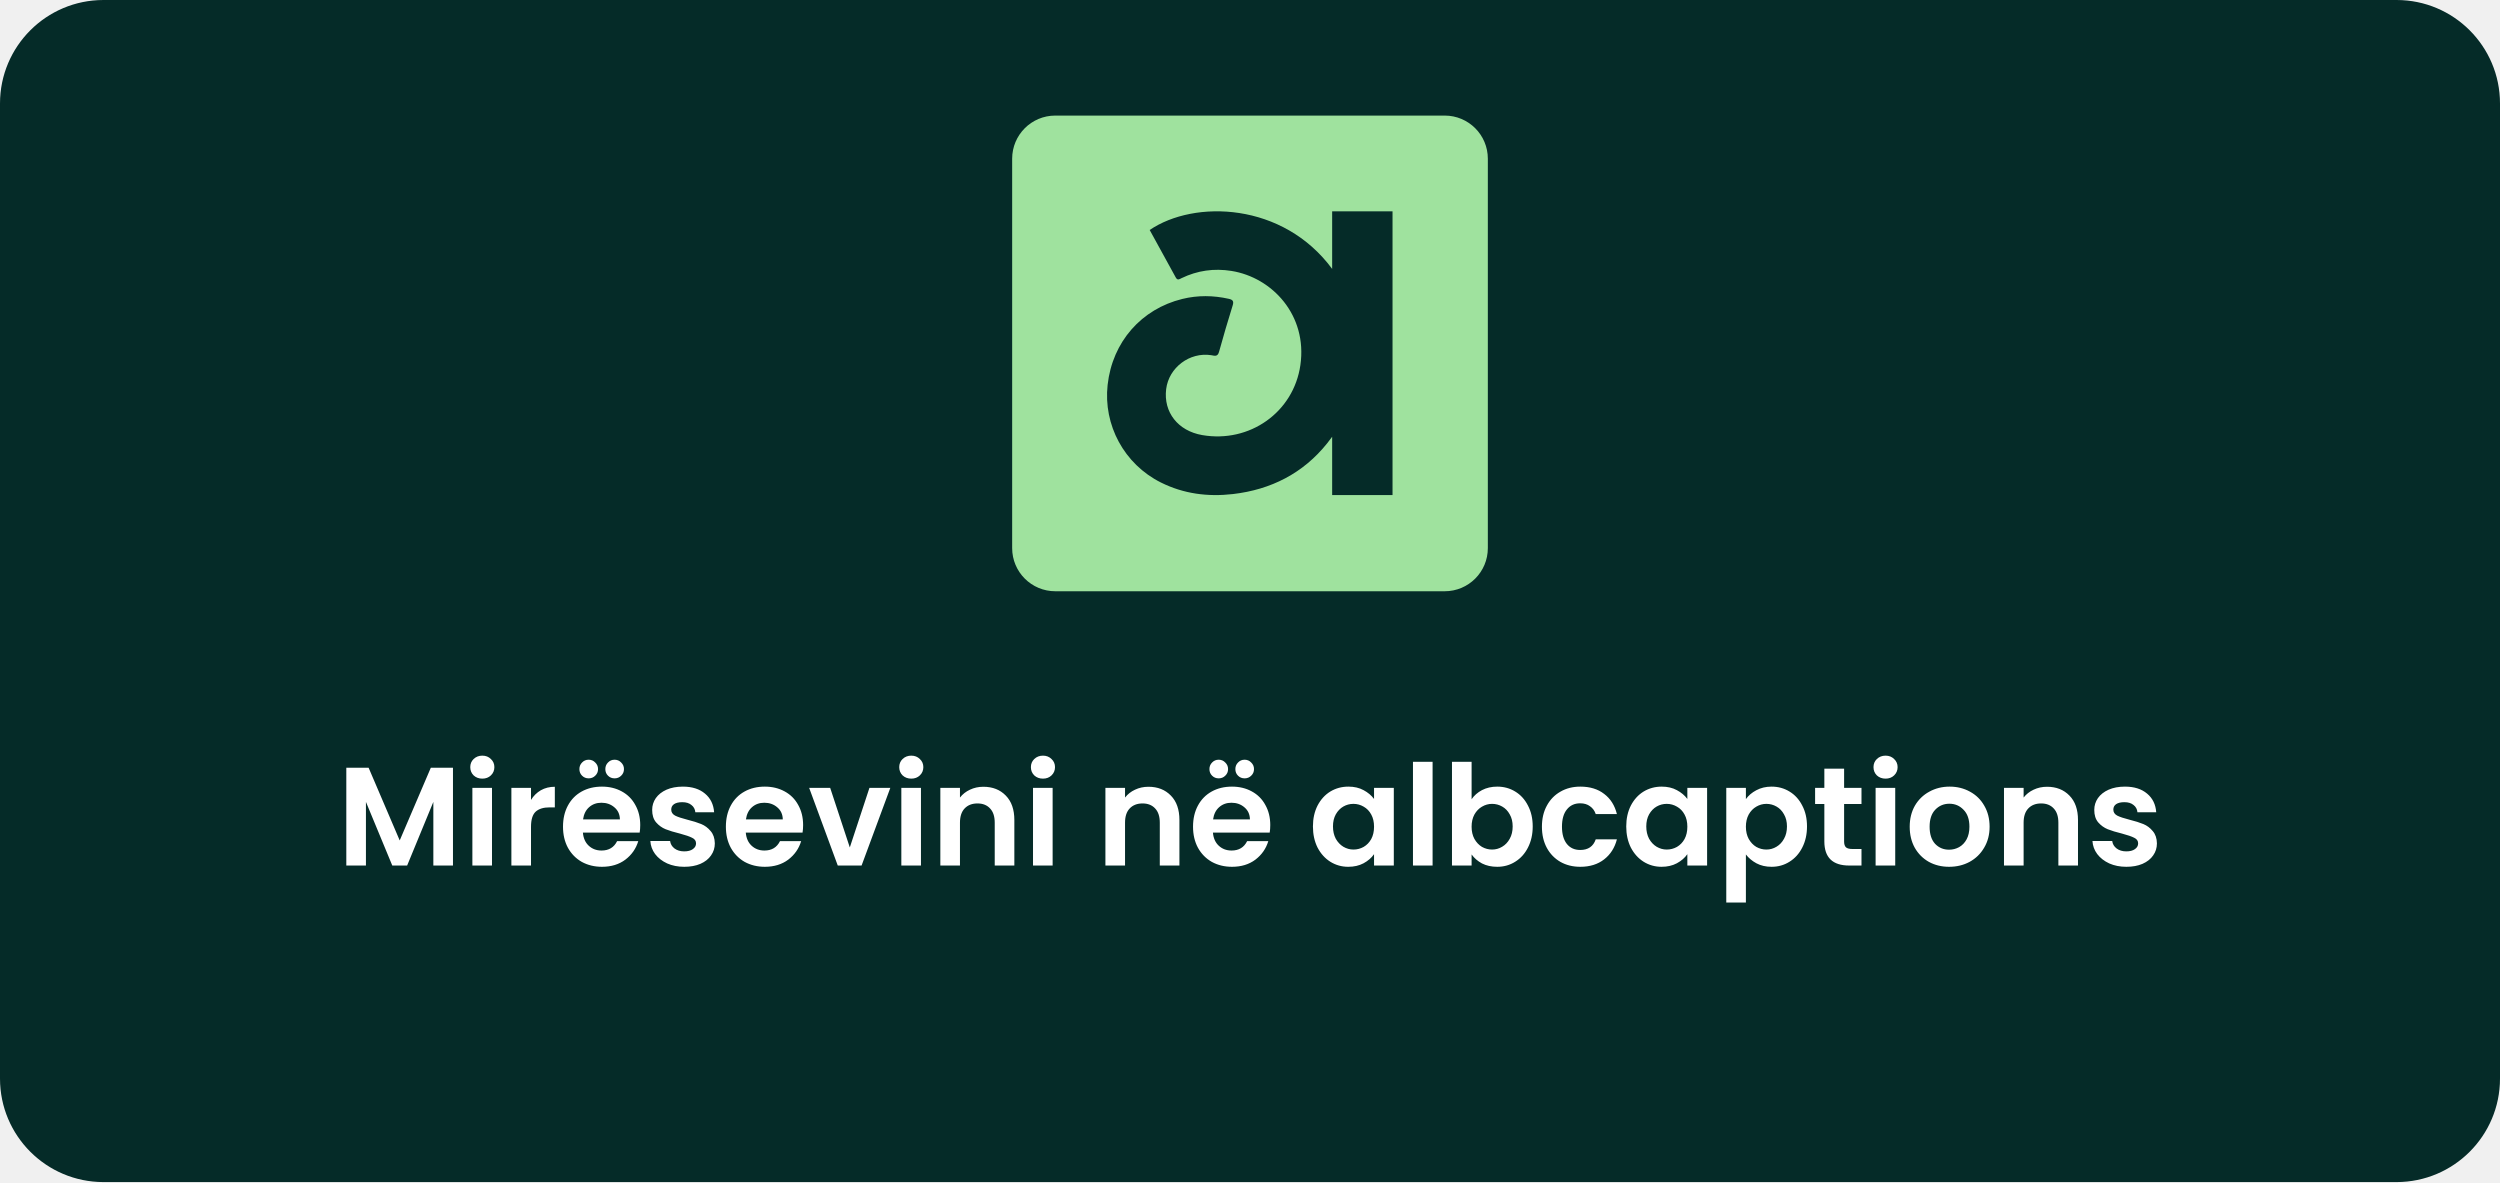
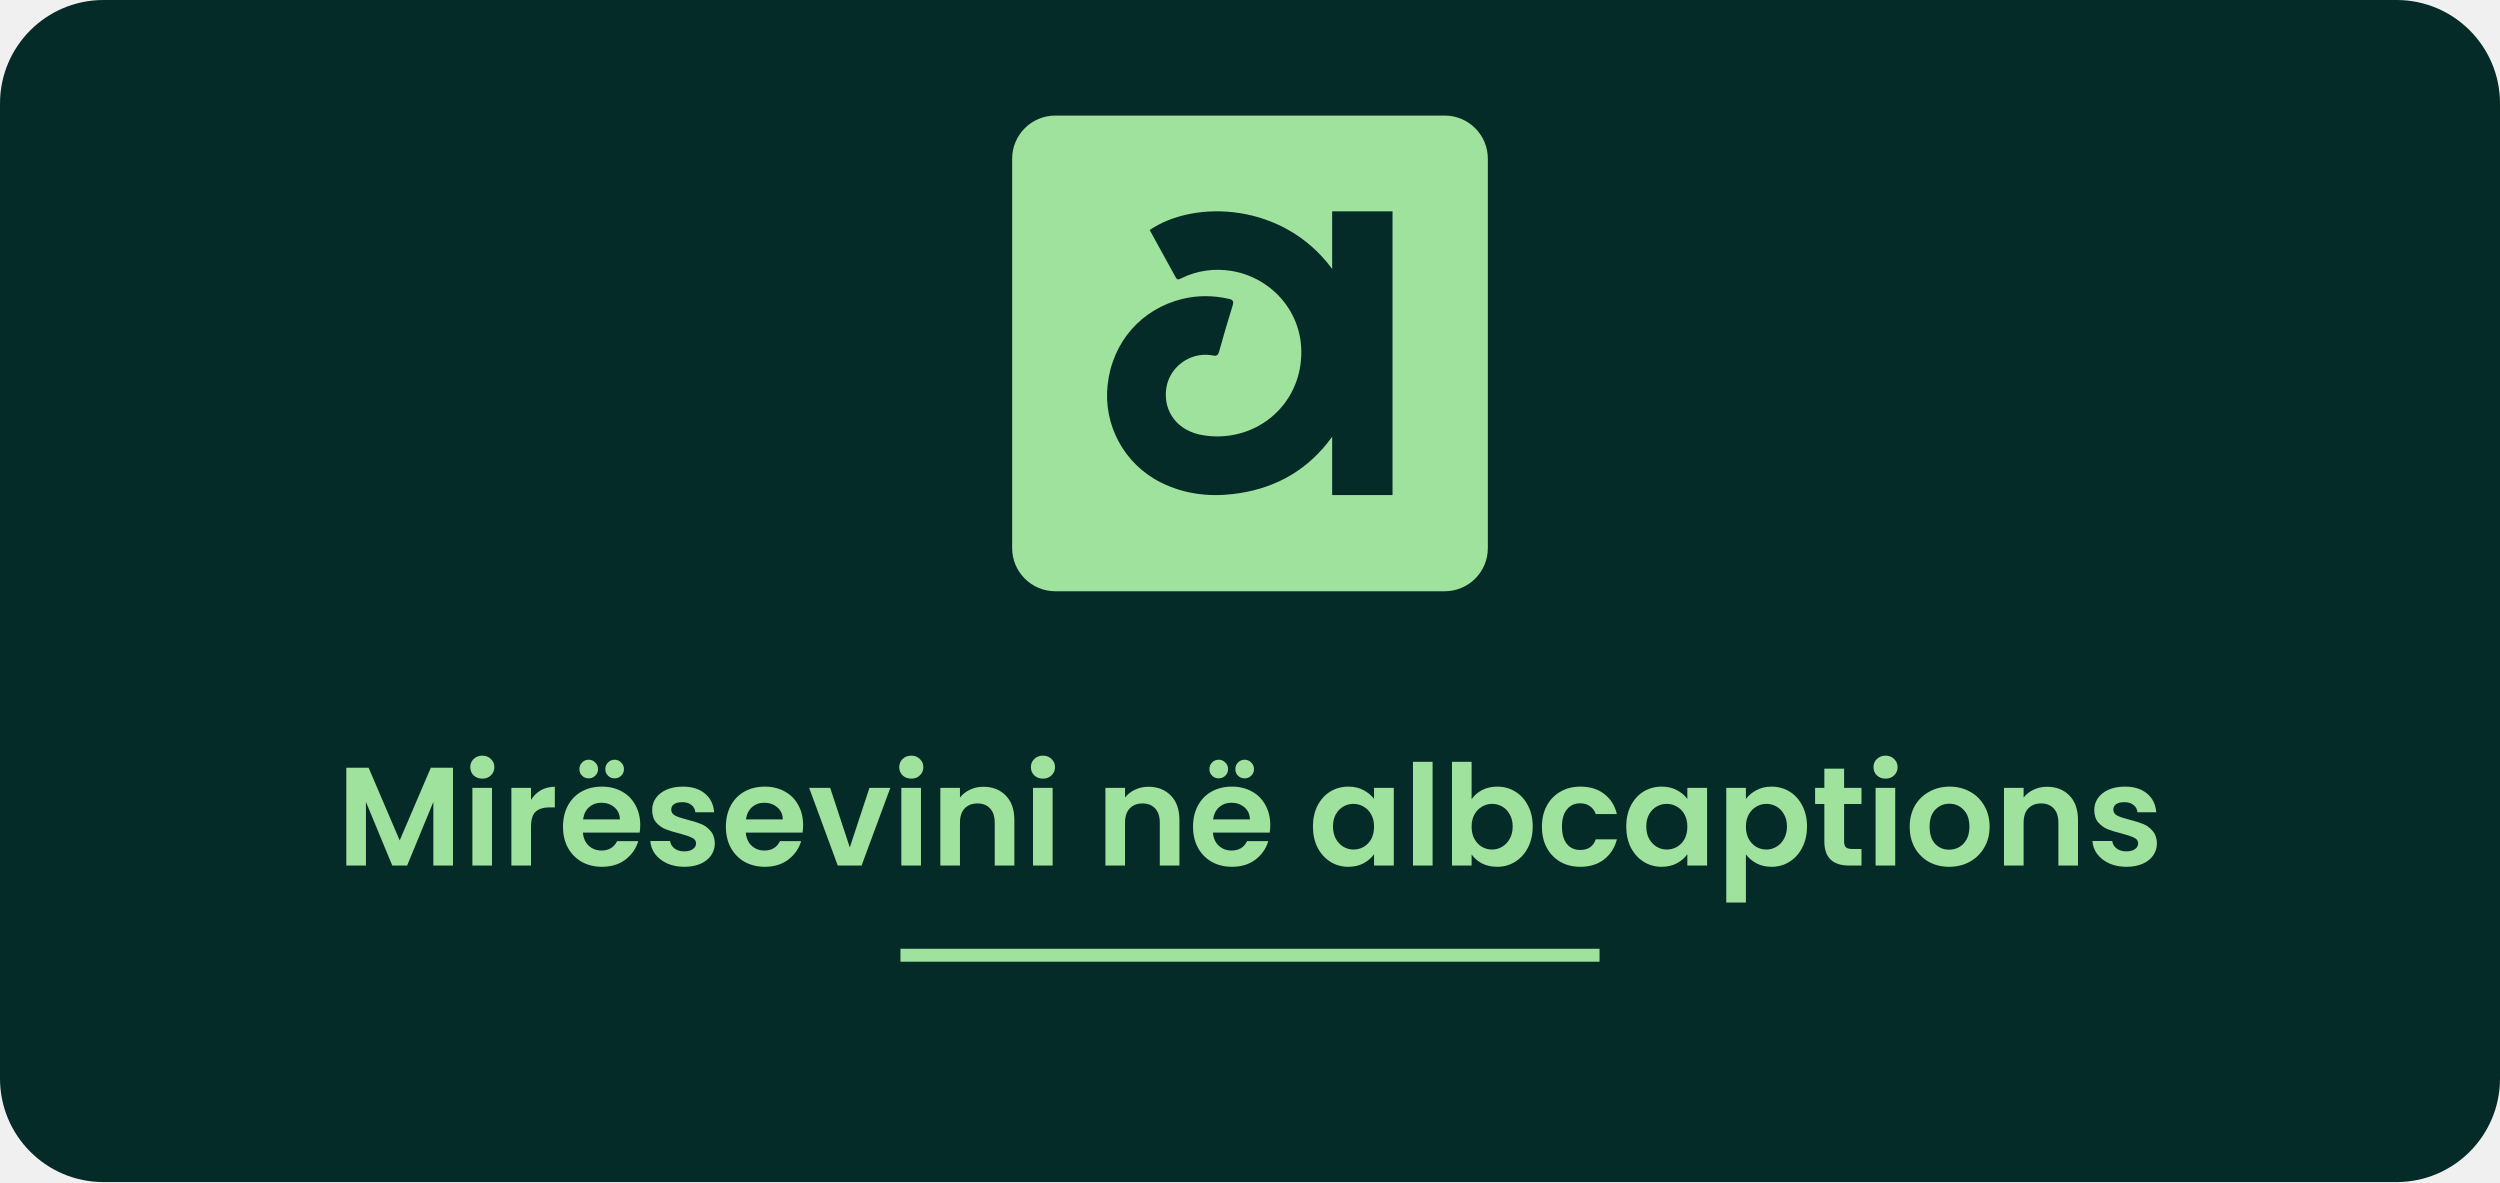
<svg xmlns="http://www.w3.org/2000/svg" width="5797" height="2741" viewBox="0 0 5797 2741" fill="none">
  <rect width="5797" height="2741" rx="240" fill="#052B28" />
  <rect x="2347" y="268" width="1103" height="1103" rx="100" fill="#9FE29E" />
  <path d="M3229 1148H3089V1012.75C3085.32 1017.81 3081.47 1022.85 3077.47 1027.86C3022.09 1097.22 2947.38 1135.38 2858.9 1145.63C2800.78 1152.37 2744.59 1145.11 2692.04 1118.88C2606.39 1076.13 2558.13 985.369 2568.35 892.504C2579.39 792.262 2647.16 716.324 2741.54 693.194C2777.52 684.376 2813.39 684.849 2849.43 692.922C2858.7 694.999 2861.31 698.58 2858.36 708.122C2847.29 743.973 2836.52 779.934 2826.62 816.121C2823.35 828.076 2815.91 824.754 2808.65 823.623C2758.62 815.837 2710.19 852.237 2704.08 902.36C2697.55 955.882 2731.45 999.095 2787.63 1008.87C2897.1 1027.9 2999.57 956.452 3015.35 846.514C3031.96 730.825 2949.97 643.318 2855.47 628.233C2815.14 621.795 2776.63 627.198 2739.83 644.944C2735.22 647.168 2730.48 650.972 2726.45 643.583C2706.33 606.733 2686.05 569.972 2665.88 533.295C2769.67 462.722 2975.04 468.896 3089 623.565V490H3229V1148Z" fill="#052B28" />
-   <path d="M1050.35 1780.15V2007H1004.85V1859.45L944.079 2007H909.629L848.529 1859.45V2007H803.029V1780.15H854.704L926.854 1948.82L999.005 1780.15H1050.35ZM1118.41 1805.5C1110.4 1805.5 1103.68 1803.01 1098.26 1798.02C1093.06 1792.82 1090.46 1786.43 1090.46 1778.85C1090.46 1771.27 1093.06 1764.98 1098.26 1760C1103.68 1754.8 1110.4 1752.2 1118.41 1752.2C1126.43 1752.2 1133.04 1754.8 1138.24 1760C1143.66 1764.98 1146.36 1771.27 1146.36 1778.85C1146.36 1786.43 1143.66 1792.82 1138.24 1798.02C1133.04 1803.01 1126.43 1805.5 1118.41 1805.5ZM1140.84 1826.95V2007H1095.34V1826.95H1140.84ZM1231.29 1854.9C1237.14 1845.37 1244.73 1837.89 1254.04 1832.47C1263.58 1827.06 1274.41 1824.35 1286.54 1824.35V1872.12H1274.52C1260.22 1872.12 1249.38 1875.48 1242.02 1882.2C1234.87 1888.92 1231.29 1900.62 1231.29 1917.3V2007H1185.79V1826.95H1231.29V1854.9ZM1484.56 1913.07C1484.56 1919.57 1484.13 1925.42 1483.26 1930.62H1351.64C1352.72 1943.62 1357.27 1953.81 1365.29 1961.17C1373.31 1968.54 1383.16 1972.22 1394.86 1972.22C1411.76 1972.22 1423.79 1964.97 1430.94 1950.45H1480.01C1474.81 1967.78 1464.85 1982.08 1450.11 1993.35C1435.38 2004.4 1417.29 2009.93 1395.84 2009.93C1378.51 2009.93 1362.91 2006.13 1349.04 1998.55C1335.39 1990.75 1324.66 1979.81 1316.86 1965.72C1309.28 1951.64 1305.49 1935.39 1305.49 1916.97C1305.49 1898.34 1309.28 1881.98 1316.86 1867.9C1324.45 1853.82 1335.06 1842.98 1348.71 1835.4C1362.36 1827.82 1378.07 1824.02 1395.84 1824.02C1412.96 1824.02 1428.23 1827.71 1441.66 1835.07C1455.31 1842.44 1465.82 1852.95 1473.19 1866.6C1480.77 1880.03 1484.56 1895.52 1484.56 1913.07ZM1437.44 1900.07C1437.22 1888.37 1433 1879.06 1424.76 1872.12C1416.53 1864.97 1406.46 1861.4 1394.54 1861.4C1383.27 1861.4 1373.74 1864.87 1365.94 1871.8C1358.36 1878.52 1353.7 1887.94 1351.96 1900.07H1437.44ZM1364.96 1804.85C1358.9 1804.85 1353.81 1802.79 1349.69 1798.67C1345.57 1794.56 1343.51 1789.47 1343.51 1783.4C1343.51 1777.33 1345.57 1772.24 1349.69 1768.12C1353.81 1763.79 1358.9 1761.62 1364.96 1761.62C1371.03 1761.62 1376.12 1763.79 1380.24 1768.12C1384.57 1772.24 1386.74 1777.33 1386.74 1783.4C1386.74 1789.47 1384.57 1794.56 1380.24 1798.67C1376.12 1802.79 1371.03 1804.85 1364.96 1804.85ZM1425.09 1804.85C1419.02 1804.85 1413.93 1802.79 1409.81 1798.67C1405.7 1794.56 1403.64 1789.47 1403.64 1783.4C1403.64 1777.33 1405.7 1772.24 1409.81 1768.12C1413.93 1763.79 1419.02 1761.62 1425.09 1761.62C1431.16 1761.62 1436.25 1763.79 1440.36 1768.12C1444.7 1772.24 1446.86 1777.33 1446.86 1783.4C1446.86 1789.47 1444.7 1794.56 1440.36 1798.67C1436.25 1802.79 1431.16 1804.85 1425.09 1804.85ZM1586.68 2009.93C1571.94 2009.93 1558.73 2007.33 1547.03 2002.12C1535.33 1996.71 1526.01 1989.45 1519.08 1980.35C1512.36 1971.25 1508.68 1961.17 1508.03 1950.12H1553.85C1554.72 1957.06 1558.08 1962.8 1563.93 1967.35C1569.99 1971.9 1577.47 1974.17 1586.35 1974.17C1595.02 1974.17 1601.73 1972.44 1606.5 1968.97C1611.48 1965.51 1613.98 1961.07 1613.98 1955.65C1613.98 1949.8 1610.94 1945.47 1604.88 1942.65C1599.03 1939.62 1589.6 1936.37 1576.6 1932.9C1563.17 1929.65 1552.12 1926.29 1543.45 1922.82C1535 1919.36 1527.63 1914.05 1521.35 1906.9C1515.28 1899.75 1512.25 1890.11 1512.25 1877.97C1512.25 1868.01 1515.07 1858.91 1520.7 1850.67C1526.55 1842.44 1534.78 1835.94 1545.4 1831.17C1556.23 1826.41 1568.91 1824.02 1583.43 1824.02C1604.88 1824.02 1621.99 1829.44 1634.78 1840.27C1647.56 1850.89 1654.6 1865.3 1655.9 1883.5H1612.35C1611.7 1876.35 1608.67 1870.72 1603.25 1866.6C1598.05 1862.27 1591.01 1860.1 1582.13 1860.1C1573.89 1860.1 1567.5 1861.62 1562.95 1864.65C1558.62 1867.68 1556.45 1871.91 1556.45 1877.32C1556.45 1883.39 1559.48 1888.05 1565.55 1891.3C1571.62 1894.33 1581.04 1897.47 1593.83 1900.72C1606.83 1903.97 1617.55 1907.33 1626 1910.8C1634.45 1914.27 1641.71 1919.68 1647.78 1927.05C1654.06 1934.2 1657.31 1943.73 1657.53 1955.65C1657.53 1966.05 1654.6 1975.37 1648.75 1983.6C1643.12 1991.83 1634.88 1998.33 1624.05 2003.1C1613.43 2007.65 1600.98 2009.93 1586.68 2009.93ZM1862.25 1913.07C1862.25 1919.57 1861.82 1925.42 1860.95 1930.62H1729.33C1730.41 1943.62 1734.96 1953.81 1742.98 1961.17C1750.99 1968.54 1760.85 1972.22 1772.55 1972.22C1789.45 1972.22 1801.48 1964.97 1808.63 1950.45H1857.7C1852.5 1967.78 1842.53 1982.08 1827.8 1993.35C1813.07 2004.4 1794.98 2009.93 1773.53 2009.93C1756.19 2009.93 1740.59 2006.13 1726.73 1998.55C1713.08 1990.75 1702.35 1979.81 1694.55 1965.72C1686.97 1951.64 1683.18 1935.39 1683.18 1916.97C1683.18 1898.34 1686.97 1881.98 1694.55 1867.9C1702.13 1853.82 1712.75 1842.98 1726.4 1835.4C1740.05 1827.82 1755.76 1824.02 1773.53 1824.02C1790.64 1824.02 1805.92 1827.71 1819.35 1835.07C1833 1842.44 1843.51 1852.95 1850.88 1866.6C1858.46 1880.03 1862.25 1895.52 1862.25 1913.07ZM1815.13 1900.07C1814.91 1888.37 1810.68 1879.06 1802.45 1872.12C1794.22 1864.97 1784.14 1861.4 1772.23 1861.4C1760.96 1861.4 1751.43 1864.87 1743.63 1871.8C1736.04 1878.52 1731.38 1887.94 1729.65 1900.07H1815.13ZM1970.54 1965.07L2016.04 1826.95H2064.46L1997.84 2007H1942.59L1876.29 1826.95H1925.04L1970.54 1965.07ZM2113.09 1805.5C2105.08 1805.5 2098.36 1803.01 2092.94 1798.02C2087.74 1792.82 2085.14 1786.43 2085.14 1778.85C2085.14 1771.27 2087.74 1764.98 2092.94 1760C2098.36 1754.8 2105.08 1752.2 2113.09 1752.2C2121.11 1752.2 2127.72 1754.8 2132.92 1760C2138.33 1764.98 2141.04 1771.27 2141.04 1778.85C2141.04 1786.43 2138.33 1792.82 2132.92 1798.02C2127.72 1803.01 2121.11 1805.5 2113.09 1805.5ZM2135.52 1826.95V2007H2090.02V1826.95H2135.52ZM2280.25 1824.35C2301.7 1824.35 2319.03 1831.17 2332.25 1844.82C2345.46 1858.26 2352.07 1877.11 2352.07 1901.37V2007H2306.57V1907.55C2306.57 1893.25 2303 1882.31 2295.85 1874.72C2288.7 1866.92 2278.95 1863.02 2266.6 1863.02C2254.03 1863.02 2244.06 1866.92 2236.7 1874.72C2229.55 1882.31 2225.97 1893.25 2225.97 1907.55V2007H2180.47V1826.95H2225.97V1849.37C2232.04 1841.57 2239.73 1835.51 2249.05 1831.17C2258.58 1826.62 2268.98 1824.35 2280.25 1824.35ZM2418.41 1805.5C2410.4 1805.5 2403.68 1803.01 2398.26 1798.02C2393.06 1792.82 2390.46 1786.43 2390.46 1778.85C2390.46 1771.27 2393.06 1764.98 2398.26 1760C2403.68 1754.8 2410.4 1752.2 2418.41 1752.2C2426.43 1752.2 2433.04 1754.8 2438.24 1760C2443.66 1764.98 2446.36 1771.27 2446.36 1778.85C2446.36 1786.43 2443.66 1792.82 2438.24 1798.02C2433.04 1803.01 2426.43 1805.5 2418.41 1805.5ZM2440.84 1826.95V2007H2395.34V1826.95H2440.84ZM2663.01 1824.35C2684.46 1824.35 2701.79 1831.17 2715.01 1844.82C2728.23 1858.26 2734.83 1877.11 2734.83 1901.37V2007H2689.33V1907.55C2689.33 1893.25 2685.76 1882.31 2678.61 1874.72C2671.46 1866.92 2661.71 1863.02 2649.36 1863.02C2636.79 1863.02 2626.83 1866.92 2619.46 1874.72C2612.31 1882.31 2608.73 1893.25 2608.73 1907.55V2007H2563.23V1826.95H2608.73V1849.37C2614.8 1841.57 2622.49 1835.51 2631.81 1831.17C2641.34 1826.62 2651.74 1824.35 2663.01 1824.35ZM2945.48 1913.07C2945.48 1919.57 2945.04 1925.42 2944.18 1930.62H2812.55C2813.64 1943.62 2818.19 1953.81 2826.2 1961.17C2834.22 1968.54 2844.08 1972.22 2855.78 1972.22C2872.68 1972.22 2884.7 1964.97 2891.85 1950.45H2940.93C2935.73 1967.78 2925.76 1982.08 2911.03 1993.35C2896.29 2004.4 2878.2 2009.93 2856.75 2009.93C2839.42 2009.93 2823.82 2006.13 2809.95 1998.55C2796.3 1990.75 2785.58 1979.81 2777.78 1965.72C2770.19 1951.64 2766.4 1935.39 2766.4 1916.97C2766.4 1898.34 2770.19 1881.98 2777.78 1867.9C2785.36 1853.82 2795.98 1842.98 2809.63 1835.4C2823.28 1827.82 2838.99 1824.02 2856.75 1824.02C2873.87 1824.02 2889.14 1827.71 2902.58 1835.07C2916.23 1842.44 2926.74 1852.95 2934.1 1866.6C2941.69 1880.03 2945.48 1895.52 2945.48 1913.07ZM2898.35 1900.07C2898.14 1888.37 2893.91 1879.06 2885.68 1872.12C2877.44 1864.97 2867.37 1861.4 2855.45 1861.4C2844.19 1861.4 2834.65 1864.87 2826.85 1871.8C2819.27 1878.52 2814.61 1887.94 2812.88 1900.07H2898.35ZM2825.88 1804.85C2819.81 1804.85 2814.72 1802.79 2810.6 1798.67C2806.49 1794.56 2804.43 1789.47 2804.43 1783.4C2804.43 1777.33 2806.49 1772.24 2810.6 1768.12C2814.72 1763.79 2819.81 1761.62 2825.88 1761.62C2831.94 1761.62 2837.04 1763.79 2841.15 1768.12C2845.49 1772.24 2847.65 1777.33 2847.65 1783.4C2847.65 1789.47 2845.49 1794.56 2841.15 1798.67C2837.04 1802.79 2831.94 1804.85 2825.88 1804.85ZM2886 1804.85C2879.94 1804.85 2874.84 1802.79 2870.73 1798.67C2866.61 1794.56 2864.55 1789.47 2864.55 1783.4C2864.55 1777.33 2866.61 1772.24 2870.73 1768.12C2874.84 1763.79 2879.94 1761.62 2886 1761.62C2892.07 1761.62 2897.16 1763.79 2901.28 1768.12C2905.61 1772.24 2907.78 1777.33 2907.78 1783.4C2907.78 1789.47 2905.61 1794.56 2901.28 1798.67C2897.16 1802.79 2892.07 1804.85 2886 1804.85ZM3044.43 1916.32C3044.43 1898.12 3048.01 1881.98 3055.16 1867.9C3062.52 1853.82 3072.38 1842.98 3084.73 1835.4C3097.3 1827.82 3111.27 1824.02 3126.66 1824.02C3140.09 1824.02 3151.79 1826.73 3161.76 1832.15C3171.94 1837.57 3180.06 1844.39 3186.13 1852.62V1826.95H3231.96V2007H3186.13V1980.67C3180.28 1989.12 3172.16 1996.17 3161.76 2001.8C3151.57 2007.22 3139.76 2009.93 3126.33 2009.93C3111.16 2009.93 3097.3 2006.03 3084.73 1998.22C3072.38 1990.42 3062.52 1979.48 3055.16 1965.4C3048.01 1951.1 3044.43 1934.74 3044.43 1916.32ZM3186.13 1916.97C3186.13 1905.92 3183.96 1896.5 3179.63 1888.7C3175.3 1880.68 3169.45 1874.62 3162.08 1870.5C3154.71 1866.17 3146.81 1864 3138.36 1864C3129.91 1864 3122.11 1866.06 3114.96 1870.17C3107.81 1874.29 3101.96 1880.36 3097.41 1888.37C3093.07 1896.17 3090.91 1905.49 3090.91 1916.32C3090.91 1927.16 3093.07 1936.69 3097.41 1944.92C3101.96 1952.94 3107.81 1959.12 3114.96 1963.45C3122.32 1967.78 3130.12 1969.95 3138.36 1969.95C3146.81 1969.95 3154.71 1967.89 3162.08 1963.77C3169.45 1959.44 3175.3 1953.37 3179.63 1945.57C3183.96 1937.56 3186.13 1928.02 3186.13 1916.97ZM3321.89 1766.5V2007H3276.39V1766.5H3321.89ZM3412.35 1853.27C3418.2 1844.61 3426.21 1837.57 3436.4 1832.15C3446.8 1826.73 3458.61 1824.02 3471.82 1824.02C3487.21 1824.02 3501.07 1827.82 3513.42 1835.4C3525.99 1842.98 3535.85 1853.82 3543 1867.9C3550.36 1881.77 3554.05 1897.91 3554.05 1916.32C3554.05 1934.74 3550.36 1951.1 3543 1965.4C3535.85 1979.48 3525.99 1990.42 3513.42 1998.22C3501.07 2006.03 3487.21 2009.93 3471.82 2009.93C3458.39 2009.93 3446.58 2007.33 3436.4 2002.12C3426.43 1996.71 3418.41 1989.77 3412.35 1981.32V2007H3366.85V1766.5H3412.35V1853.27ZM3507.57 1916.32C3507.57 1905.49 3505.3 1896.17 3500.75 1888.37C3496.41 1880.36 3490.56 1874.29 3483.2 1870.17C3476.05 1866.06 3468.25 1864 3459.8 1864C3451.56 1864 3443.76 1866.17 3436.4 1870.5C3429.25 1874.62 3423.4 1880.68 3418.85 1888.7C3414.51 1896.72 3412.35 1906.14 3412.35 1916.97C3412.35 1927.81 3414.51 1937.23 3418.85 1945.25C3423.4 1953.27 3429.25 1959.44 3436.4 1963.77C3443.76 1967.89 3451.56 1969.95 3459.8 1969.95C3468.25 1969.95 3476.05 1967.78 3483.2 1963.45C3490.56 1959.12 3496.41 1952.94 3500.75 1944.92C3505.3 1936.91 3507.57 1927.37 3507.57 1916.32ZM3575.41 1916.97C3575.41 1898.34 3579.2 1882.09 3586.79 1868.22C3594.37 1854.14 3604.88 1843.31 3618.31 1835.72C3631.74 1827.92 3647.13 1824.02 3664.46 1824.02C3686.78 1824.02 3705.19 1829.66 3719.71 1840.92C3734.44 1851.97 3744.3 1867.57 3749.29 1887.72H3700.21C3697.61 1879.92 3693.17 1873.86 3686.89 1869.52C3680.82 1864.97 3673.24 1862.7 3664.14 1862.7C3651.14 1862.7 3640.84 1867.47 3633.26 1877C3625.68 1886.32 3621.89 1899.64 3621.89 1916.97C3621.89 1934.09 3625.68 1947.42 3633.26 1956.95C3640.84 1966.27 3651.14 1970.92 3664.14 1970.92C3682.55 1970.92 3694.58 1962.69 3700.21 1946.22H3749.29C3744.3 1965.72 3734.44 1981.22 3719.71 1992.7C3704.98 2004.18 3686.56 2009.93 3664.46 2009.93C3647.13 2009.93 3631.74 2006.13 3618.31 1998.55C3604.88 1990.75 3594.37 1979.92 3586.79 1966.05C3579.2 1951.97 3575.41 1935.61 3575.41 1916.97ZM3770.92 1916.32C3770.92 1898.12 3774.49 1881.98 3781.64 1867.9C3789.01 1853.82 3798.87 1842.98 3811.22 1835.4C3823.79 1827.82 3837.76 1824.02 3853.14 1824.02C3866.58 1824.02 3878.28 1826.73 3888.24 1832.15C3898.43 1837.57 3906.55 1844.39 3912.62 1852.62V1826.95H3958.44V2007H3912.62V1980.67C3906.77 1989.12 3898.64 1996.17 3888.24 2001.8C3878.06 2007.22 3866.25 2009.93 3852.82 2009.93C3837.65 2009.93 3823.79 2006.03 3811.22 1998.22C3798.87 1990.42 3789.01 1979.48 3781.64 1965.4C3774.49 1951.1 3770.92 1934.74 3770.92 1916.32ZM3912.62 1916.97C3912.62 1905.92 3910.45 1896.5 3906.12 1888.7C3901.79 1880.68 3895.94 1874.62 3888.57 1870.5C3881.2 1866.17 3873.29 1864 3864.84 1864C3856.39 1864 3848.59 1866.06 3841.44 1870.17C3834.29 1874.29 3828.44 1880.36 3823.89 1888.37C3819.56 1896.17 3817.39 1905.49 3817.39 1916.32C3817.39 1927.16 3819.56 1936.69 3823.89 1944.92C3828.44 1952.94 3834.29 1959.12 3841.44 1963.45C3848.81 1967.78 3856.61 1969.95 3864.84 1969.95C3873.29 1969.95 3881.2 1967.89 3888.57 1963.77C3895.94 1959.44 3901.79 1953.37 3906.12 1945.57C3910.45 1937.56 3912.62 1928.02 3912.62 1916.97ZM4048.38 1852.95C4054.23 1844.72 4062.25 1837.89 4072.43 1832.47C4082.83 1826.84 4094.64 1824.02 4107.86 1824.02C4123.24 1824.02 4137.11 1827.82 4149.46 1835.4C4162.02 1842.98 4171.88 1853.82 4179.03 1867.9C4186.4 1881.77 4190.08 1897.91 4190.08 1916.32C4190.08 1934.74 4186.4 1951.1 4179.03 1965.4C4171.88 1979.48 4162.02 1990.42 4149.46 1998.22C4137.11 2006.03 4123.24 2009.93 4107.86 2009.93C4094.64 2009.93 4082.94 2007.22 4072.76 2001.8C4062.79 1996.38 4054.67 1989.56 4048.38 1981.32V2092.8H4002.88V1826.95H4048.38V1852.95ZM4143.61 1916.32C4143.61 1905.49 4141.33 1896.17 4136.78 1888.37C4132.45 1880.36 4126.6 1874.29 4119.23 1870.17C4112.08 1866.06 4104.28 1864 4095.83 1864C4087.6 1864 4079.8 1866.17 4072.43 1870.5C4065.28 1874.62 4059.43 1880.68 4054.88 1888.7C4050.55 1896.72 4048.38 1906.14 4048.38 1916.97C4048.38 1927.81 4050.55 1937.23 4054.88 1945.25C4059.43 1953.27 4065.28 1959.44 4072.43 1963.77C4079.8 1967.89 4087.6 1969.95 4095.83 1969.95C4104.28 1969.95 4112.08 1967.78 4119.23 1963.45C4126.6 1959.12 4132.45 1952.94 4136.78 1944.92C4141.33 1936.91 4143.61 1927.37 4143.61 1916.32ZM4276.12 1864.32V1951.42C4276.12 1957.49 4277.53 1961.93 4280.35 1964.75C4283.38 1967.35 4288.36 1968.65 4295.3 1968.65H4316.42V2007H4287.82C4249.47 2007 4230.3 1988.37 4230.3 1951.1V1864.32H4208.85V1826.95H4230.3V1782.42H4276.12V1826.95H4316.42V1864.32H4276.12ZM4372.22 1805.5C4364.21 1805.5 4357.49 1803.01 4352.07 1798.02C4346.87 1792.82 4344.27 1786.43 4344.27 1778.85C4344.27 1771.27 4346.87 1764.98 4352.07 1760C4357.49 1754.8 4364.21 1752.2 4372.22 1752.2C4380.24 1752.2 4386.85 1754.8 4392.05 1760C4397.46 1764.98 4400.17 1771.27 4400.17 1778.85C4400.17 1786.43 4397.46 1792.82 4392.05 1798.02C4386.85 1803.01 4380.24 1805.5 4372.22 1805.5ZM4394.65 1826.95V2007H4349.15V1826.95H4394.65ZM4519.55 2009.93C4502.22 2009.93 4486.62 2006.13 4472.75 1998.55C4458.89 1990.75 4447.94 1979.81 4439.93 1965.72C4432.13 1951.64 4428.23 1935.39 4428.23 1916.97C4428.23 1898.56 4432.24 1882.31 4440.25 1868.22C4448.49 1854.14 4459.64 1843.31 4473.73 1835.72C4487.81 1827.92 4503.52 1824.02 4520.85 1824.02C4538.19 1824.02 4553.89 1827.92 4567.98 1835.72C4582.06 1843.31 4593.11 1854.14 4601.13 1868.22C4609.36 1882.31 4613.48 1898.56 4613.48 1916.97C4613.48 1935.39 4609.25 1951.64 4600.8 1965.72C4592.57 1979.81 4581.3 1990.75 4567 1998.55C4552.92 2006.13 4537.1 2009.93 4519.55 2009.93ZM4519.55 1970.27C4527.79 1970.27 4535.48 1968.32 4542.63 1964.42C4549.99 1960.31 4555.84 1954.24 4560.18 1946.22C4564.51 1938.21 4566.68 1928.46 4566.68 1916.97C4566.68 1899.86 4562.13 1886.75 4553.03 1877.65C4544.14 1868.33 4533.2 1863.67 4520.2 1863.67C4507.2 1863.67 4496.26 1868.33 4487.38 1877.65C4478.71 1886.75 4474.38 1899.86 4474.38 1916.97C4474.38 1934.09 4478.6 1947.31 4487.05 1956.62C4495.72 1965.72 4506.55 1970.27 4519.55 1970.27ZM4746.63 1824.35C4768.08 1824.35 4785.41 1831.17 4798.63 1844.82C4811.84 1858.26 4818.45 1877.11 4818.45 1901.37V2007H4772.95V1907.55C4772.95 1893.25 4769.38 1882.31 4762.23 1874.72C4755.08 1866.92 4745.33 1863.02 4732.98 1863.02C4720.41 1863.02 4710.44 1866.92 4703.08 1874.72C4695.93 1882.31 4692.35 1893.25 4692.35 1907.55V2007H4646.85V1826.95H4692.35V1849.37C4698.42 1841.57 4706.11 1835.51 4715.43 1831.17C4724.96 1826.62 4735.36 1824.35 4746.63 1824.35ZM4930.62 2009.93C4915.89 2009.93 4902.67 2007.33 4890.97 2002.12C4879.27 1996.71 4869.95 1989.45 4863.02 1980.35C4856.3 1971.25 4852.62 1961.17 4851.97 1950.12H4897.8C4898.66 1957.06 4902.02 1962.8 4907.87 1967.35C4913.94 1971.9 4921.41 1974.17 4930.3 1974.17C4938.96 1974.17 4945.68 1972.44 4950.45 1968.97C4955.43 1965.51 4957.92 1961.07 4957.92 1955.65C4957.92 1949.8 4954.89 1945.47 4948.82 1942.65C4942.97 1939.62 4933.55 1936.37 4920.55 1932.9C4907.11 1929.65 4896.06 1926.29 4887.4 1922.82C4878.95 1919.36 4871.58 1914.05 4865.3 1906.9C4859.23 1899.75 4856.2 1890.11 4856.2 1877.97C4856.2 1868.01 4859.01 1858.91 4864.65 1850.67C4870.5 1842.44 4878.73 1835.94 4889.35 1831.17C4900.18 1826.41 4912.85 1824.02 4927.37 1824.02C4948.82 1824.02 4965.94 1829.44 4978.72 1840.27C4991.5 1850.89 4998.55 1865.3 4999.85 1883.5H4956.3C4955.65 1876.35 4952.61 1870.72 4947.2 1866.6C4942 1862.27 4934.95 1860.1 4926.07 1860.1C4917.84 1860.1 4911.45 1861.62 4906.9 1864.65C4902.56 1867.68 4900.4 1871.91 4900.4 1877.32C4900.4 1883.39 4903.43 1888.05 4909.5 1891.3C4915.56 1894.33 4924.99 1897.47 4937.77 1900.72C4950.77 1903.97 4961.5 1907.33 4969.95 1910.8C4978.4 1914.27 4985.65 1919.68 4991.72 1927.05C4998 1934.2 5001.25 1943.73 5001.47 1955.65C5001.47 1966.05 4998.55 1975.37 4992.7 1983.6C4987.06 1991.83 4978.83 1998.33 4968 2003.1C4957.38 2007.65 4944.92 2009.93 4930.62 2009.93Z" fill="white" />
+   <path d="M1050.35 1780.15V2007H1004.85V1859.45L944.079 2007H909.629L848.529 1859.45V2007H803.029V1780.15H854.704L926.854 1948.82L999.005 1780.15H1050.35ZM1118.41 1805.5C1110.4 1805.5 1103.68 1803.01 1098.26 1798.02C1093.06 1792.82 1090.46 1786.43 1090.46 1778.85C1090.46 1771.27 1093.06 1764.98 1098.26 1760C1103.68 1754.8 1110.4 1752.2 1118.41 1752.2C1126.43 1752.2 1133.04 1754.8 1138.24 1760C1143.66 1764.98 1146.36 1771.27 1146.36 1778.85C1146.36 1786.43 1143.66 1792.82 1138.24 1798.02C1133.04 1803.01 1126.43 1805.5 1118.41 1805.5ZM1140.84 1826.95V2007H1095.34V1826.95H1140.84ZM1231.29 1854.9C1237.14 1845.37 1244.73 1837.89 1254.04 1832.47C1263.58 1827.06 1274.41 1824.35 1286.54 1824.35V1872.12H1274.52C1260.22 1872.12 1249.38 1875.48 1242.02 1882.2C1234.87 1888.92 1231.29 1900.62 1231.29 1917.3V2007H1185.79V1826.95H1231.29V1854.9ZM1484.56 1913.07C1484.56 1919.57 1484.13 1925.42 1483.26 1930.62H1351.64C1352.72 1943.62 1357.27 1953.81 1365.29 1961.17C1373.31 1968.54 1383.16 1972.22 1394.86 1972.22C1411.76 1972.22 1423.79 1964.97 1430.94 1950.45H1480.01C1474.81 1967.78 1464.85 1982.08 1450.11 1993.35C1435.38 2004.4 1417.29 2009.93 1395.84 2009.93C1378.51 2009.93 1362.91 2006.13 1349.04 1998.55C1335.39 1990.75 1324.66 1979.81 1316.86 1965.72C1309.28 1951.64 1305.49 1935.39 1305.49 1916.97C1305.49 1898.34 1309.28 1881.98 1316.86 1867.9C1324.45 1853.82 1335.06 1842.98 1348.71 1835.4C1362.36 1827.82 1378.07 1824.02 1395.84 1824.02C1412.96 1824.02 1428.23 1827.71 1441.66 1835.07C1455.31 1842.44 1465.82 1852.95 1473.19 1866.6C1480.77 1880.03 1484.56 1895.52 1484.56 1913.07ZM1437.44 1900.07C1437.22 1888.37 1433 1879.06 1424.76 1872.12C1416.53 1864.97 1406.46 1861.4 1394.54 1861.4C1383.27 1861.4 1373.74 1864.87 1365.94 1871.8C1358.36 1878.52 1353.7 1887.94 1351.96 1900.07H1437.44ZM1364.96 1804.85C1358.9 1804.85 1353.81 1802.79 1349.69 1798.67C1345.57 1794.56 1343.51 1789.47 1343.51 1783.4C1343.51 1777.33 1345.57 1772.24 1349.69 1768.12C1353.81 1763.79 1358.9 1761.62 1364.96 1761.62C1371.03 1761.62 1376.12 1763.79 1380.24 1768.12C1384.57 1772.24 1386.74 1777.33 1386.74 1783.4C1386.74 1789.47 1384.57 1794.56 1380.24 1798.67C1376.12 1802.79 1371.03 1804.85 1364.96 1804.85ZM1425.09 1804.85C1419.02 1804.85 1413.93 1802.79 1409.81 1798.67C1405.7 1794.56 1403.64 1789.47 1403.64 1783.4C1403.64 1777.33 1405.7 1772.24 1409.81 1768.12C1413.93 1763.79 1419.02 1761.62 1425.09 1761.62C1431.16 1761.62 1436.25 1763.79 1440.36 1768.12C1444.7 1772.24 1446.86 1777.33 1446.86 1783.4C1446.86 1789.47 1444.7 1794.56 1440.36 1798.67C1436.25 1802.79 1431.16 1804.85 1425.09 1804.85ZM1586.68 2009.93C1571.94 2009.93 1558.73 2007.33 1547.03 2002.12C1535.33 1996.71 1526.01 1989.45 1519.08 1980.35C1512.36 1971.25 1508.68 1961.17 1508.03 1950.12H1553.85C1554.72 1957.06 1558.08 1962.8 1563.93 1967.35C1569.99 1971.9 1577.47 1974.17 1586.35 1974.17C1595.02 1974.17 1601.73 1972.44 1606.5 1968.97C1611.48 1965.51 1613.98 1961.07 1613.98 1955.65C1613.98 1949.8 1610.94 1945.47 1604.88 1942.65C1599.03 1939.62 1589.6 1936.37 1576.6 1932.9C1563.17 1929.65 1552.12 1926.29 1543.45 1922.82C1535 1919.36 1527.63 1914.05 1521.35 1906.9C1515.28 1899.75 1512.25 1890.11 1512.25 1877.97C1512.25 1868.01 1515.07 1858.91 1520.7 1850.67C1526.55 1842.44 1534.78 1835.94 1545.4 1831.17C1556.23 1826.41 1568.91 1824.02 1583.43 1824.02C1604.88 1824.02 1621.99 1829.44 1634.78 1840.27C1647.56 1850.89 1654.6 1865.3 1655.9 1883.5H1612.35C1611.7 1876.35 1608.67 1870.72 1603.25 1866.6C1598.05 1862.27 1591.01 1860.1 1582.13 1860.1C1573.89 1860.1 1567.5 1861.62 1562.95 1864.65C1558.62 1867.68 1556.45 1871.91 1556.45 1877.32C1556.45 1883.39 1559.48 1888.05 1565.55 1891.3C1571.62 1894.33 1581.04 1897.47 1593.83 1900.72C1606.83 1903.97 1617.55 1907.33 1626 1910.8C1634.45 1914.27 1641.71 1919.68 1647.78 1927.05C1654.06 1934.2 1657.31 1943.73 1657.53 1955.65C1657.53 1966.05 1654.6 1975.37 1648.75 1983.6C1643.12 1991.83 1634.88 1998.33 1624.05 2003.1C1613.43 2007.65 1600.98 2009.93 1586.68 2009.93ZM1862.25 1913.07C1862.25 1919.57 1861.82 1925.42 1860.95 1930.62H1729.33C1730.41 1943.62 1734.96 1953.81 1742.98 1961.17C1750.99 1968.54 1760.85 1972.22 1772.55 1972.22C1789.45 1972.22 1801.48 1964.97 1808.63 1950.45H1857.7C1852.5 1967.78 1842.53 1982.08 1827.8 1993.35C1813.07 2004.4 1794.98 2009.93 1773.53 2009.93C1756.19 2009.93 1740.59 2006.13 1726.73 1998.55C1713.08 1990.75 1702.35 1979.81 1694.55 1965.72C1686.97 1951.64 1683.18 1935.39 1683.18 1916.97C1683.18 1898.34 1686.97 1881.98 1694.55 1867.9C1702.13 1853.82 1712.75 1842.98 1726.4 1835.4C1740.05 1827.82 1755.76 1824.02 1773.53 1824.02C1790.64 1824.02 1805.92 1827.71 1819.35 1835.07C1833 1842.44 1843.51 1852.95 1850.88 1866.6C1858.46 1880.03 1862.25 1895.52 1862.25 1913.07ZM1815.13 1900.07C1814.91 1888.37 1810.68 1879.06 1802.45 1872.12C1794.22 1864.97 1784.14 1861.4 1772.23 1861.4C1760.96 1861.4 1751.43 1864.87 1743.63 1871.8C1736.04 1878.52 1731.38 1887.94 1729.65 1900.07H1815.13ZM1970.54 1965.07L2016.04 1826.95H2064.46L1997.84 2007H1942.59L1876.29 1826.95H1925.04L1970.54 1965.07ZM2113.09 1805.5C2105.08 1805.5 2098.36 1803.01 2092.94 1798.02C2087.74 1792.82 2085.14 1786.43 2085.14 1778.85C2085.14 1771.27 2087.74 1764.98 2092.94 1760C2098.36 1754.8 2105.08 1752.2 2113.09 1752.2C2121.11 1752.2 2127.72 1754.8 2132.92 1760C2138.33 1764.98 2141.04 1771.27 2141.04 1778.85C2141.04 1786.43 2138.33 1792.82 2132.92 1798.02C2127.72 1803.01 2121.11 1805.5 2113.09 1805.5ZM2135.52 1826.95V2007H2090.02V1826.95H2135.52ZM2280.25 1824.35C2301.7 1824.35 2319.03 1831.17 2332.25 1844.82C2345.46 1858.26 2352.07 1877.11 2352.07 1901.37V2007H2306.57V1907.55C2306.57 1893.25 2303 1882.31 2295.85 1874.72C2288.7 1866.92 2278.95 1863.02 2266.6 1863.02C2254.03 1863.02 2244.06 1866.92 2236.7 1874.72C2229.55 1882.31 2225.97 1893.25 2225.97 1907.55V2007H2180.47V1826.95H2225.97V1849.37C2232.04 1841.57 2239.73 1835.51 2249.05 1831.17C2258.58 1826.62 2268.98 1824.35 2280.25 1824.35ZM2418.41 1805.5C2410.4 1805.5 2403.68 1803.01 2398.26 1798.02C2393.06 1792.82 2390.46 1786.43 2390.46 1778.85C2390.46 1771.27 2393.06 1764.98 2398.26 1760C2403.68 1754.8 2410.4 1752.2 2418.41 1752.2C2426.43 1752.2 2433.04 1754.8 2438.24 1760C2443.66 1764.98 2446.36 1771.27 2446.36 1778.85C2446.36 1786.43 2443.66 1792.82 2438.24 1798.02C2433.04 1803.01 2426.43 1805.5 2418.41 1805.5ZM2440.84 1826.95V2007H2395.34V1826.95H2440.84ZM2663.01 1824.35C2684.46 1824.35 2701.79 1831.17 2715.01 1844.82C2728.23 1858.26 2734.83 1877.11 2734.83 1901.37V2007H2689.33V1907.55C2689.33 1893.25 2685.76 1882.31 2678.61 1874.72C2671.46 1866.92 2661.71 1863.02 2649.36 1863.02C2636.79 1863.02 2626.83 1866.92 2619.46 1874.72C2612.31 1882.31 2608.73 1893.25 2608.73 1907.55V2007H2563.23V1826.95H2608.73V1849.37C2614.8 1841.57 2622.49 1835.51 2631.81 1831.17C2641.34 1826.62 2651.74 1824.35 2663.01 1824.35ZM2945.48 1913.07C2945.48 1919.57 2945.04 1925.42 2944.18 1930.62H2812.55C2813.64 1943.62 2818.19 1953.81 2826.2 1961.17C2834.22 1968.54 2844.08 1972.22 2855.78 1972.22C2872.68 1972.22 2884.7 1964.97 2891.85 1950.45H2940.93C2935.73 1967.78 2925.76 1982.08 2911.03 1993.35C2896.29 2004.4 2878.2 2009.93 2856.75 2009.93C2839.42 2009.93 2823.82 2006.13 2809.95 1998.55C2796.3 1990.75 2785.58 1979.81 2777.78 1965.72C2770.19 1951.64 2766.4 1935.39 2766.4 1916.97C2766.4 1898.34 2770.19 1881.98 2777.78 1867.9C2785.36 1853.82 2795.98 1842.98 2809.63 1835.4C2823.28 1827.82 2838.99 1824.02 2856.75 1824.02C2873.87 1824.02 2889.14 1827.71 2902.58 1835.07C2916.23 1842.44 2926.74 1852.95 2934.1 1866.6C2941.69 1880.03 2945.48 1895.52 2945.48 1913.07ZM2898.35 1900.07C2898.14 1888.37 2893.91 1879.06 2885.68 1872.12C2877.44 1864.97 2867.37 1861.4 2855.45 1861.4C2844.19 1861.4 2834.65 1864.87 2826.85 1871.8C2819.27 1878.52 2814.61 1887.94 2812.88 1900.07H2898.35ZM2825.88 1804.85C2819.81 1804.85 2814.72 1802.79 2810.6 1798.67C2806.49 1794.56 2804.43 1789.47 2804.43 1783.4C2804.43 1777.33 2806.49 1772.24 2810.6 1768.12C2814.72 1763.79 2819.81 1761.62 2825.88 1761.62C2831.94 1761.62 2837.04 1763.79 2841.15 1768.12C2845.49 1772.24 2847.65 1777.33 2847.65 1783.4C2847.65 1789.47 2845.49 1794.56 2841.15 1798.67C2837.04 1802.79 2831.94 1804.85 2825.88 1804.85ZM2886 1804.85C2879.94 1804.85 2874.84 1802.79 2870.73 1798.67C2866.61 1794.56 2864.55 1789.47 2864.55 1783.4C2864.55 1777.33 2866.61 1772.24 2870.73 1768.12C2874.84 1763.79 2879.94 1761.62 2886 1761.62C2892.07 1761.62 2897.16 1763.79 2901.28 1768.12C2905.61 1772.24 2907.78 1777.33 2907.78 1783.4C2907.78 1789.47 2905.61 1794.56 2901.28 1798.67C2897.16 1802.79 2892.07 1804.85 2886 1804.85ZM3044.43 1916.32C3044.43 1898.12 3048.01 1881.98 3055.16 1867.9C3062.52 1853.82 3072.38 1842.98 3084.73 1835.4C3097.3 1827.82 3111.27 1824.02 3126.66 1824.02C3140.09 1824.02 3151.79 1826.73 3161.76 1832.15C3171.94 1837.57 3180.06 1844.39 3186.13 1852.62V1826.95H3231.96V2007H3186.13V1980.67C3180.28 1989.12 3172.16 1996.17 3161.76 2001.8C3151.57 2007.22 3139.76 2009.93 3126.33 2009.93C3111.16 2009.93 3097.3 2006.03 3084.73 1998.22C3072.38 1990.42 3062.52 1979.48 3055.16 1965.4C3048.01 1951.1 3044.43 1934.74 3044.43 1916.32ZM3186.13 1916.97C3186.13 1905.92 3183.96 1896.5 3179.63 1888.7C3175.3 1880.68 3169.45 1874.62 3162.08 1870.5C3154.71 1866.17 3146.81 1864 3138.36 1864C3129.91 1864 3122.11 1866.06 3114.96 1870.17C3107.81 1874.29 3101.96 1880.36 3097.41 1888.37C3093.07 1896.17 3090.91 1905.49 3090.91 1916.32C3090.91 1927.16 3093.07 1936.69 3097.41 1944.92C3101.96 1952.94 3107.81 1959.12 3114.96 1963.45C3122.32 1967.78 3130.12 1969.95 3138.36 1969.95C3146.81 1969.95 3154.71 1967.89 3162.08 1963.77C3169.45 1959.44 3175.3 1953.37 3179.63 1945.57C3183.96 1937.56 3186.13 1928.02 3186.13 1916.97ZM3321.89 1766.5V2007H3276.39V1766.5H3321.89ZM3412.35 1853.27C3418.2 1844.61 3426.21 1837.57 3436.4 1832.15C3446.8 1826.73 3458.61 1824.02 3471.82 1824.02C3487.21 1824.02 3501.07 1827.82 3513.42 1835.4C3525.99 1842.98 3535.85 1853.82 3543 1867.9C3550.36 1881.77 3554.05 1897.91 3554.05 1916.32C3554.05 1934.74 3550.36 1951.1 3543 1965.4C3535.85 1979.48 3525.99 1990.42 3513.42 1998.22C3501.07 2006.03 3487.21 2009.93 3471.82 2009.93C3458.39 2009.93 3446.58 2007.33 3436.4 2002.12C3426.43 1996.71 3418.41 1989.77 3412.35 1981.32V2007H3366.85V1766.5H3412.35V1853.27ZM3507.57 1916.32C3507.57 1905.49 3505.3 1896.17 3500.75 1888.37C3496.41 1880.36 3490.56 1874.29 3483.2 1870.17C3476.05 1866.06 3468.25 1864 3459.8 1864C3451.56 1864 3443.76 1866.17 3436.4 1870.5C3429.25 1874.62 3423.4 1880.68 3418.85 1888.7C3414.51 1896.72 3412.35 1906.14 3412.35 1916.97C3412.35 1927.81 3414.51 1937.23 3418.85 1945.25C3423.4 1953.27 3429.25 1959.44 3436.4 1963.77C3443.76 1967.89 3451.56 1969.95 3459.8 1969.95C3468.25 1969.95 3476.05 1967.78 3483.2 1963.45C3490.56 1959.12 3496.41 1952.94 3500.75 1944.92C3505.3 1936.91 3507.57 1927.37 3507.57 1916.32ZM3575.41 1916.97C3575.41 1898.34 3579.2 1882.09 3586.79 1868.22C3594.37 1854.14 3604.88 1843.31 3618.31 1835.72C3631.74 1827.92 3647.13 1824.02 3664.46 1824.02C3686.78 1824.02 3705.19 1829.66 3719.71 1840.92C3734.44 1851.97 3744.3 1867.57 3749.29 1887.72H3700.21C3697.61 1879.92 3693.17 1873.86 3686.89 1869.52C3680.82 1864.97 3673.24 1862.7 3664.14 1862.7C3651.14 1862.7 3640.84 1867.47 3633.26 1877C3625.68 1886.32 3621.89 1899.64 3621.89 1916.97C3621.89 1934.09 3625.68 1947.42 3633.26 1956.95C3640.84 1966.27 3651.14 1970.92 3664.14 1970.92C3682.55 1970.92 3694.58 1962.69 3700.21 1946.22H3749.29C3744.3 1965.72 3734.44 1981.22 3719.71 1992.7C3704.98 2004.18 3686.56 2009.93 3664.46 2009.93C3647.13 2009.93 3631.74 2006.13 3618.31 1998.55C3604.88 1990.75 3594.37 1979.92 3586.79 1966.05C3579.2 1951.97 3575.41 1935.61 3575.41 1916.97ZM3770.92 1916.32C3770.92 1898.12 3774.49 1881.98 3781.64 1867.9C3789.01 1853.82 3798.87 1842.98 3811.22 1835.4C3823.79 1827.82 3837.76 1824.02 3853.14 1824.02C3866.58 1824.02 3878.28 1826.73 3888.24 1832.15C3898.43 1837.57 3906.55 1844.39 3912.62 1852.62V1826.95H3958.44V2007H3912.62V1980.67C3906.77 1989.12 3898.64 1996.17 3888.24 2001.8C3878.06 2007.22 3866.25 2009.93 3852.82 2009.93C3837.65 2009.93 3823.79 2006.03 3811.22 1998.22C3798.87 1990.42 3789.01 1979.48 3781.64 1965.4C3774.49 1951.1 3770.92 1934.74 3770.92 1916.32ZM3912.62 1916.97C3912.62 1905.92 3910.45 1896.5 3906.12 1888.7C3901.79 1880.68 3895.94 1874.62 3888.57 1870.5C3881.2 1866.17 3873.29 1864 3864.84 1864C3856.39 1864 3848.59 1866.06 3841.44 1870.17C3834.29 1874.29 3828.44 1880.36 3823.89 1888.37C3819.56 1896.17 3817.39 1905.49 3817.39 1916.32C3817.39 1927.16 3819.56 1936.69 3823.89 1944.92C3828.44 1952.94 3834.29 1959.12 3841.44 1963.45C3848.81 1967.78 3856.61 1969.95 3864.84 1969.95C3873.29 1969.95 3881.2 1967.89 3888.57 1963.77C3895.94 1959.44 3901.79 1953.37 3906.12 1945.57C3910.45 1937.56 3912.62 1928.02 3912.62 1916.97ZM4048.38 1852.95C4054.23 1844.72 4062.25 1837.89 4072.43 1832.47C4082.83 1826.84 4094.64 1824.02 4107.86 1824.02C4123.24 1824.02 4137.11 1827.82 4149.46 1835.4C4162.02 1842.98 4171.88 1853.82 4179.03 1867.9C4186.4 1881.77 4190.08 1897.91 4190.08 1916.32C4190.08 1934.74 4186.4 1951.1 4179.03 1965.4C4171.88 1979.48 4162.02 1990.42 4149.46 1998.22C4137.11 2006.03 4123.24 2009.93 4107.86 2009.93C4094.64 2009.93 4082.94 2007.22 4072.76 2001.8C4062.79 1996.38 4054.67 1989.56 4048.38 1981.32V2092.8H4002.88V1826.95H4048.38V1852.95ZM4143.61 1916.32C4143.61 1905.49 4141.33 1896.17 4136.78 1888.37C4132.45 1880.36 4126.6 1874.29 4119.23 1870.17C4112.08 1866.06 4104.28 1864 4095.83 1864C4087.6 1864 4079.8 1866.17 4072.43 1870.5C4065.28 1874.62 4059.43 1880.68 4054.88 1888.7C4050.55 1896.72 4048.38 1906.14 4048.38 1916.97C4048.38 1927.81 4050.55 1937.23 4054.88 1945.25C4059.43 1953.27 4065.28 1959.44 4072.43 1963.77C4079.8 1967.89 4087.6 1969.95 4095.83 1969.95C4104.28 1969.95 4112.08 1967.78 4119.23 1963.45C4126.6 1959.12 4132.45 1952.94 4136.78 1944.92C4141.33 1936.91 4143.61 1927.37 4143.61 1916.32ZM4276.12 1864.32V1951.42C4276.12 1957.49 4277.53 1961.93 4280.35 1964.75C4283.38 1967.35 4288.36 1968.65 4295.3 1968.65H4316.42V2007H4287.82C4249.47 2007 4230.3 1988.37 4230.3 1951.1V1864.32H4208.85V1826.95H4230.3V1782.42H4276.12V1826.95H4316.42V1864.32H4276.12ZM4372.22 1805.5C4364.21 1805.5 4357.49 1803.01 4352.07 1798.02C4346.87 1792.82 4344.27 1786.43 4344.27 1778.85C4344.27 1771.27 4346.87 1764.98 4352.07 1760C4357.49 1754.8 4364.21 1752.2 4372.22 1752.2C4380.24 1752.2 4386.85 1754.8 4392.05 1760C4397.46 1764.98 4400.17 1771.27 4400.17 1778.85C4400.17 1786.43 4397.46 1792.82 4392.05 1798.02C4386.85 1803.01 4380.24 1805.5 4372.22 1805.5ZM4394.65 1826.95V2007H4349.15V1826.95H4394.65ZM4519.55 2009.93C4502.22 2009.93 4486.62 2006.13 4472.75 1998.55C4458.89 1990.75 4447.94 1979.81 4439.93 1965.72C4432.13 1951.64 4428.23 1935.39 4428.23 1916.97C4428.23 1898.56 4432.24 1882.31 4440.25 1868.22C4448.49 1854.14 4459.64 1843.31 4473.73 1835.72C4487.81 1827.92 4503.52 1824.02 4520.85 1824.02C4538.19 1824.02 4553.89 1827.92 4567.98 1835.72C4582.06 1843.31 4593.11 1854.14 4601.13 1868.22C4609.36 1882.31 4613.48 1898.56 4613.48 1916.97C4613.48 1935.39 4609.25 1951.64 4600.8 1965.72C4592.57 1979.81 4581.3 1990.75 4567 1998.55C4552.92 2006.13 4537.1 2009.93 4519.55 2009.93ZM4519.55 1970.27C4527.79 1970.27 4535.48 1968.32 4542.63 1964.42C4549.99 1960.31 4555.84 1954.24 4560.18 1946.22C4564.51 1938.21 4566.68 1928.46 4566.68 1916.97C4566.68 1899.86 4562.13 1886.75 4553.03 1877.65C4544.14 1868.33 4533.2 1863.67 4520.2 1863.67C4507.2 1863.67 4496.26 1868.33 4487.38 1877.65C4478.71 1886.75 4474.38 1899.86 4474.38 1916.97C4474.38 1934.09 4478.6 1947.31 4487.05 1956.62C4495.72 1965.72 4506.55 1970.27 4519.55 1970.27ZM4746.63 1824.35C4768.08 1824.35 4785.41 1831.17 4798.63 1844.82C4811.84 1858.26 4818.45 1877.11 4818.45 1901.37V2007H4772.95V1907.55C4772.95 1893.25 4769.38 1882.31 4762.23 1874.72C4755.08 1866.92 4745.33 1863.02 4732.98 1863.02C4720.41 1863.02 4710.44 1866.92 4703.08 1874.72C4695.93 1882.31 4692.35 1893.25 4692.35 1907.55V2007H4646.85V1826.95H4692.35V1849.37C4698.42 1841.57 4706.11 1835.51 4715.43 1831.17C4724.96 1826.62 4735.36 1824.35 4746.63 1824.35ZM4930.62 2009.93C4915.89 2009.93 4902.67 2007.33 4890.97 2002.12C4879.27 1996.71 4869.95 1989.45 4863.02 1980.35C4856.3 1971.25 4852.62 1961.17 4851.97 1950.12H4897.8C4898.66 1957.06 4902.02 1962.8 4907.87 1967.35C4913.94 1971.9 4921.41 1974.17 4930.3 1974.17C4938.96 1974.17 4945.68 1972.44 4950.45 1968.97C4955.43 1965.51 4957.92 1961.07 4957.92 1955.65C4957.92 1949.8 4954.89 1945.47 4948.82 1942.65C4942.97 1939.62 4933.55 1936.37 4920.55 1932.9C4907.11 1929.65 4896.06 1926.29 4887.4 1922.82C4878.95 1919.36 4871.58 1914.05 4865.3 1906.9C4859.23 1899.75 4856.2 1890.11 4856.2 1877.97C4856.2 1868.01 4859.01 1858.91 4864.65 1850.67C4870.5 1842.44 4878.73 1835.94 4889.35 1831.17C4900.18 1826.41 4912.85 1824.02 4927.37 1824.02C4948.82 1824.02 4965.94 1829.44 4978.72 1840.27C4991.5 1850.89 4998.55 1865.3 4999.85 1883.5H4956.3C4955.65 1876.35 4952.61 1870.72 4947.2 1866.6C4942 1862.27 4934.95 1860.1 4926.07 1860.1C4917.84 1860.1 4911.45 1861.62 4906.9 1864.65C4902.56 1867.68 4900.4 1871.91 4900.4 1877.32C4900.4 1883.39 4903.43 1888.05 4909.5 1891.3C4915.56 1894.33 4924.99 1897.47 4937.77 1900.72C4950.77 1903.97 4961.5 1907.33 4969.95 1910.8C4978.4 1914.27 4985.65 1919.68 4991.72 1927.05C4998 1934.2 5001.25 1943.73 5001.47 1955.65C5001.47 1966.05 4998.55 1975.37 4992.7 1983.6C4987.06 1991.83 4978.83 1998.33 4968 2003.1C4957.38 2007.65 4944.92 2009.93 4930.62 2009.93Z" fill="#9FE29E" />
+   <line x1="2088" y1="2215" x2="3709" y2="2215" stroke="#9FE29E" stroke-width="30" />
</svg>
